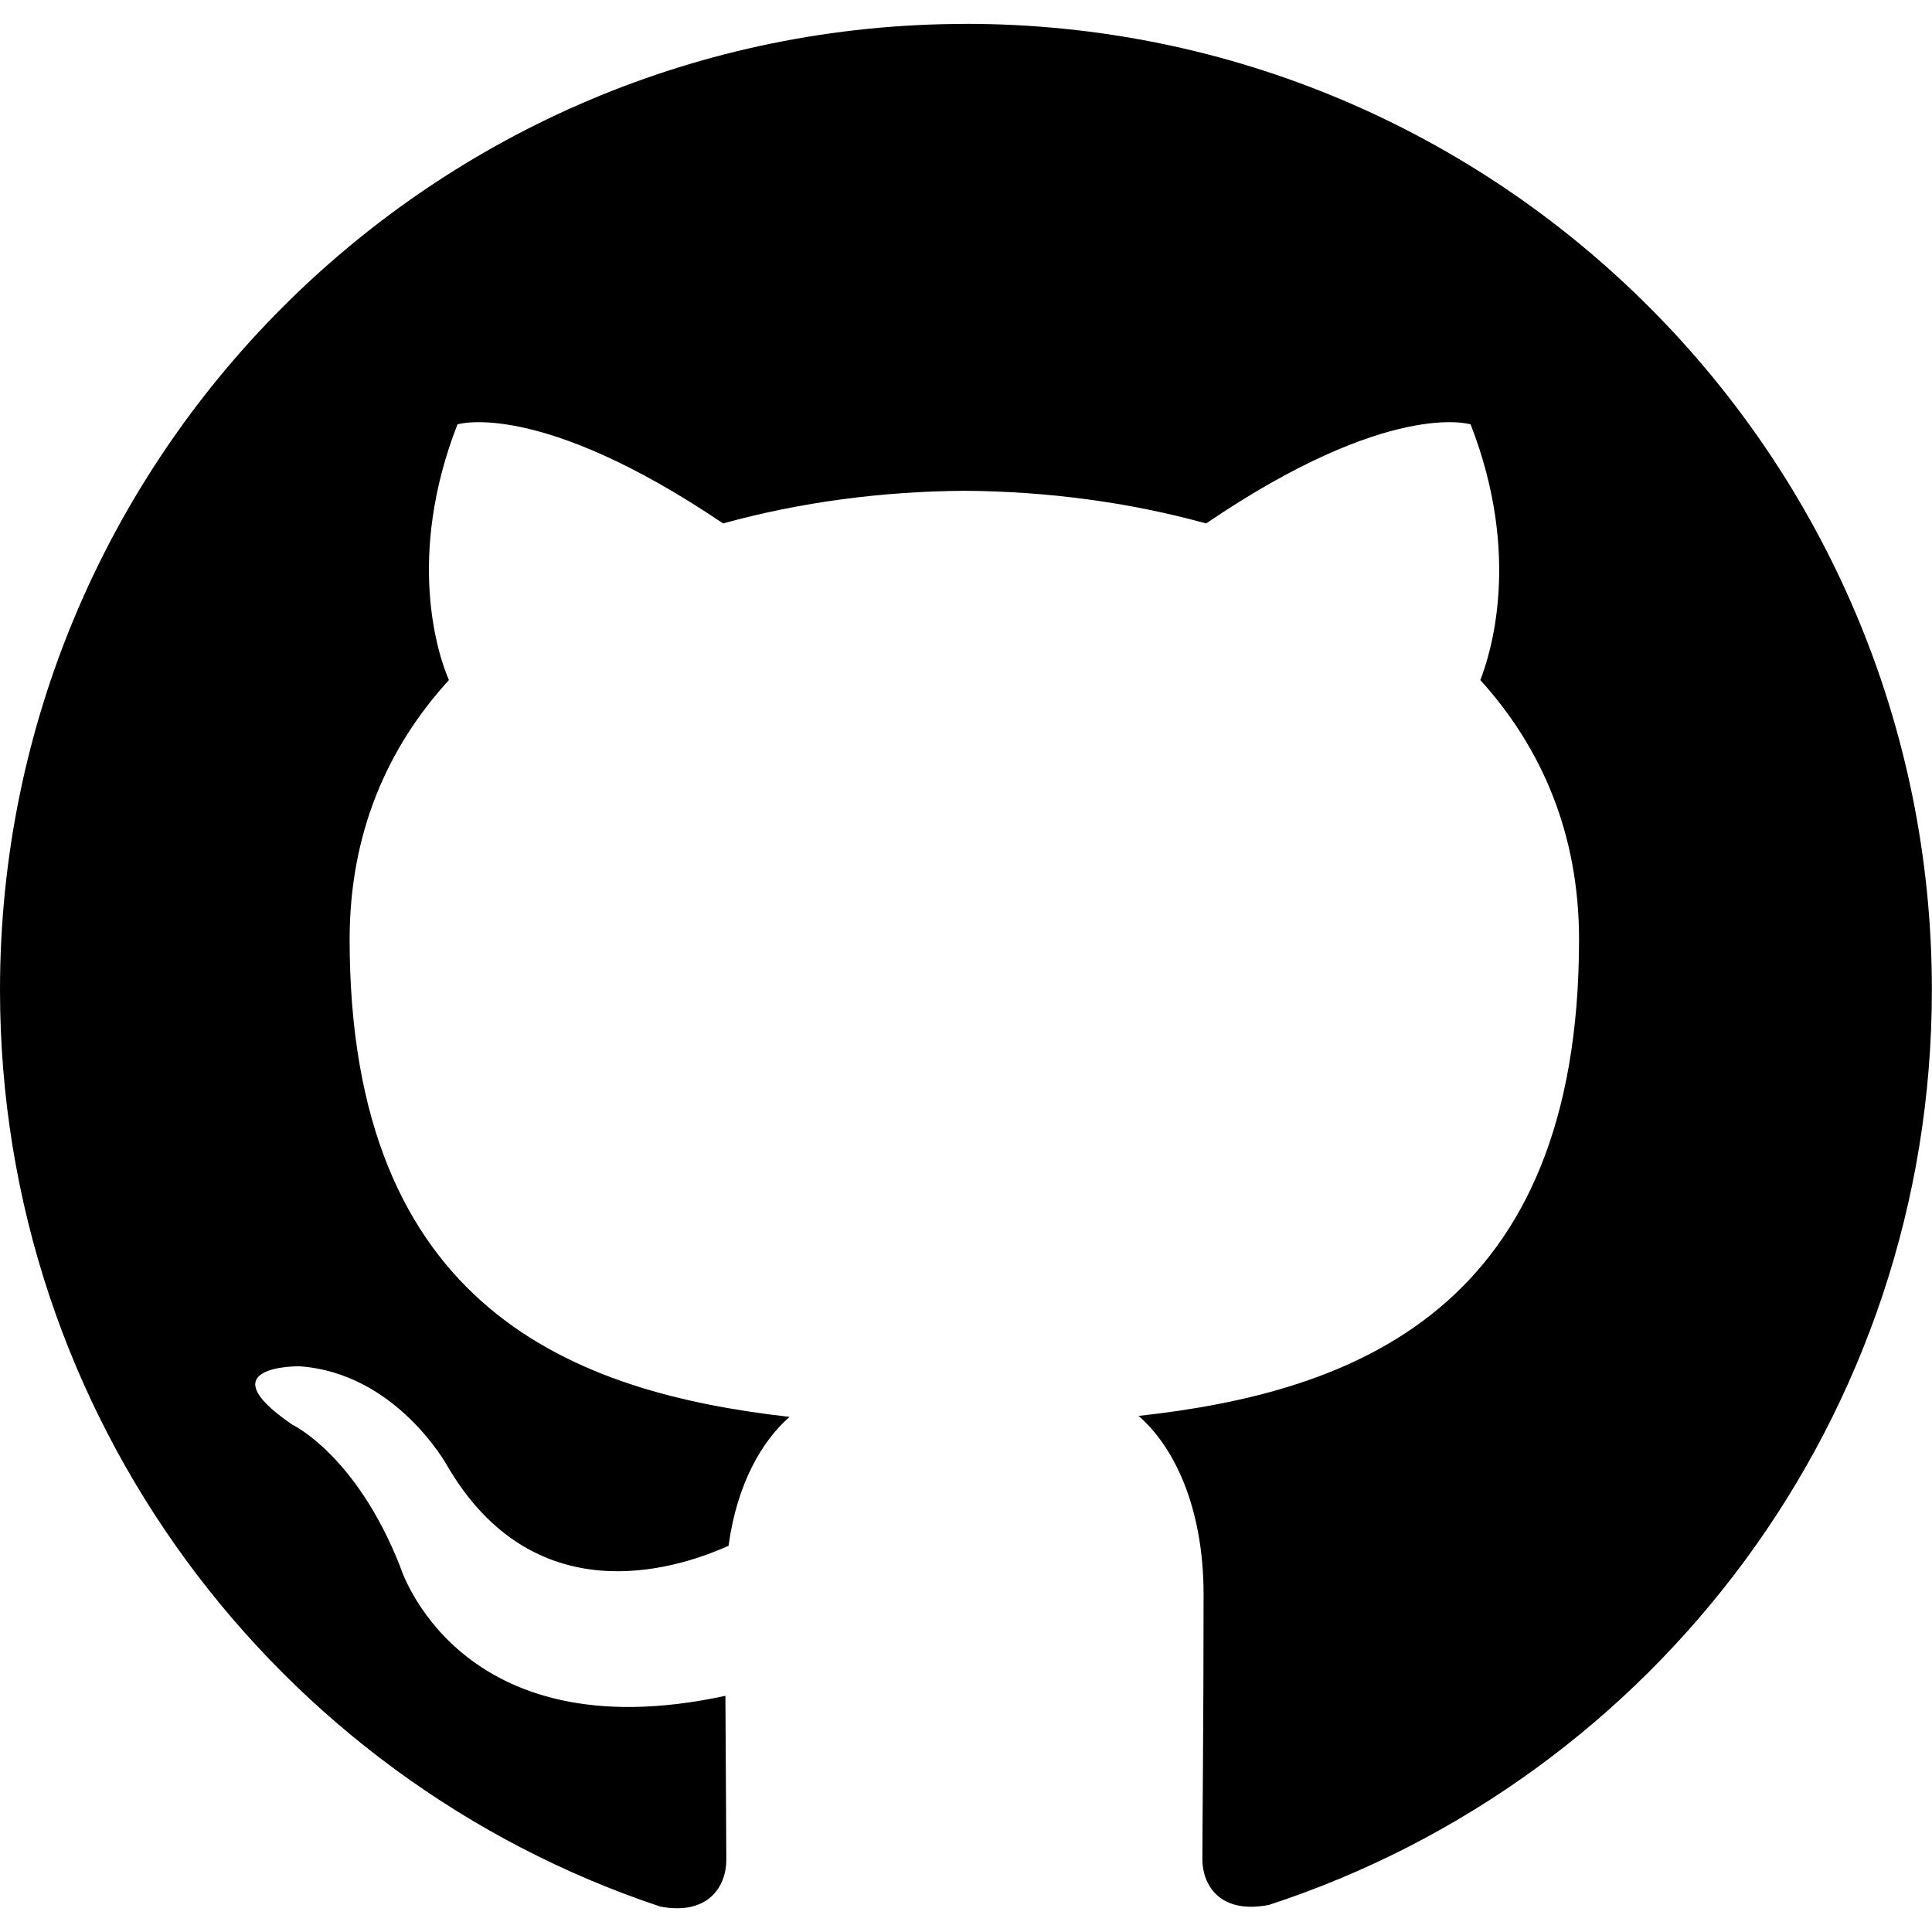
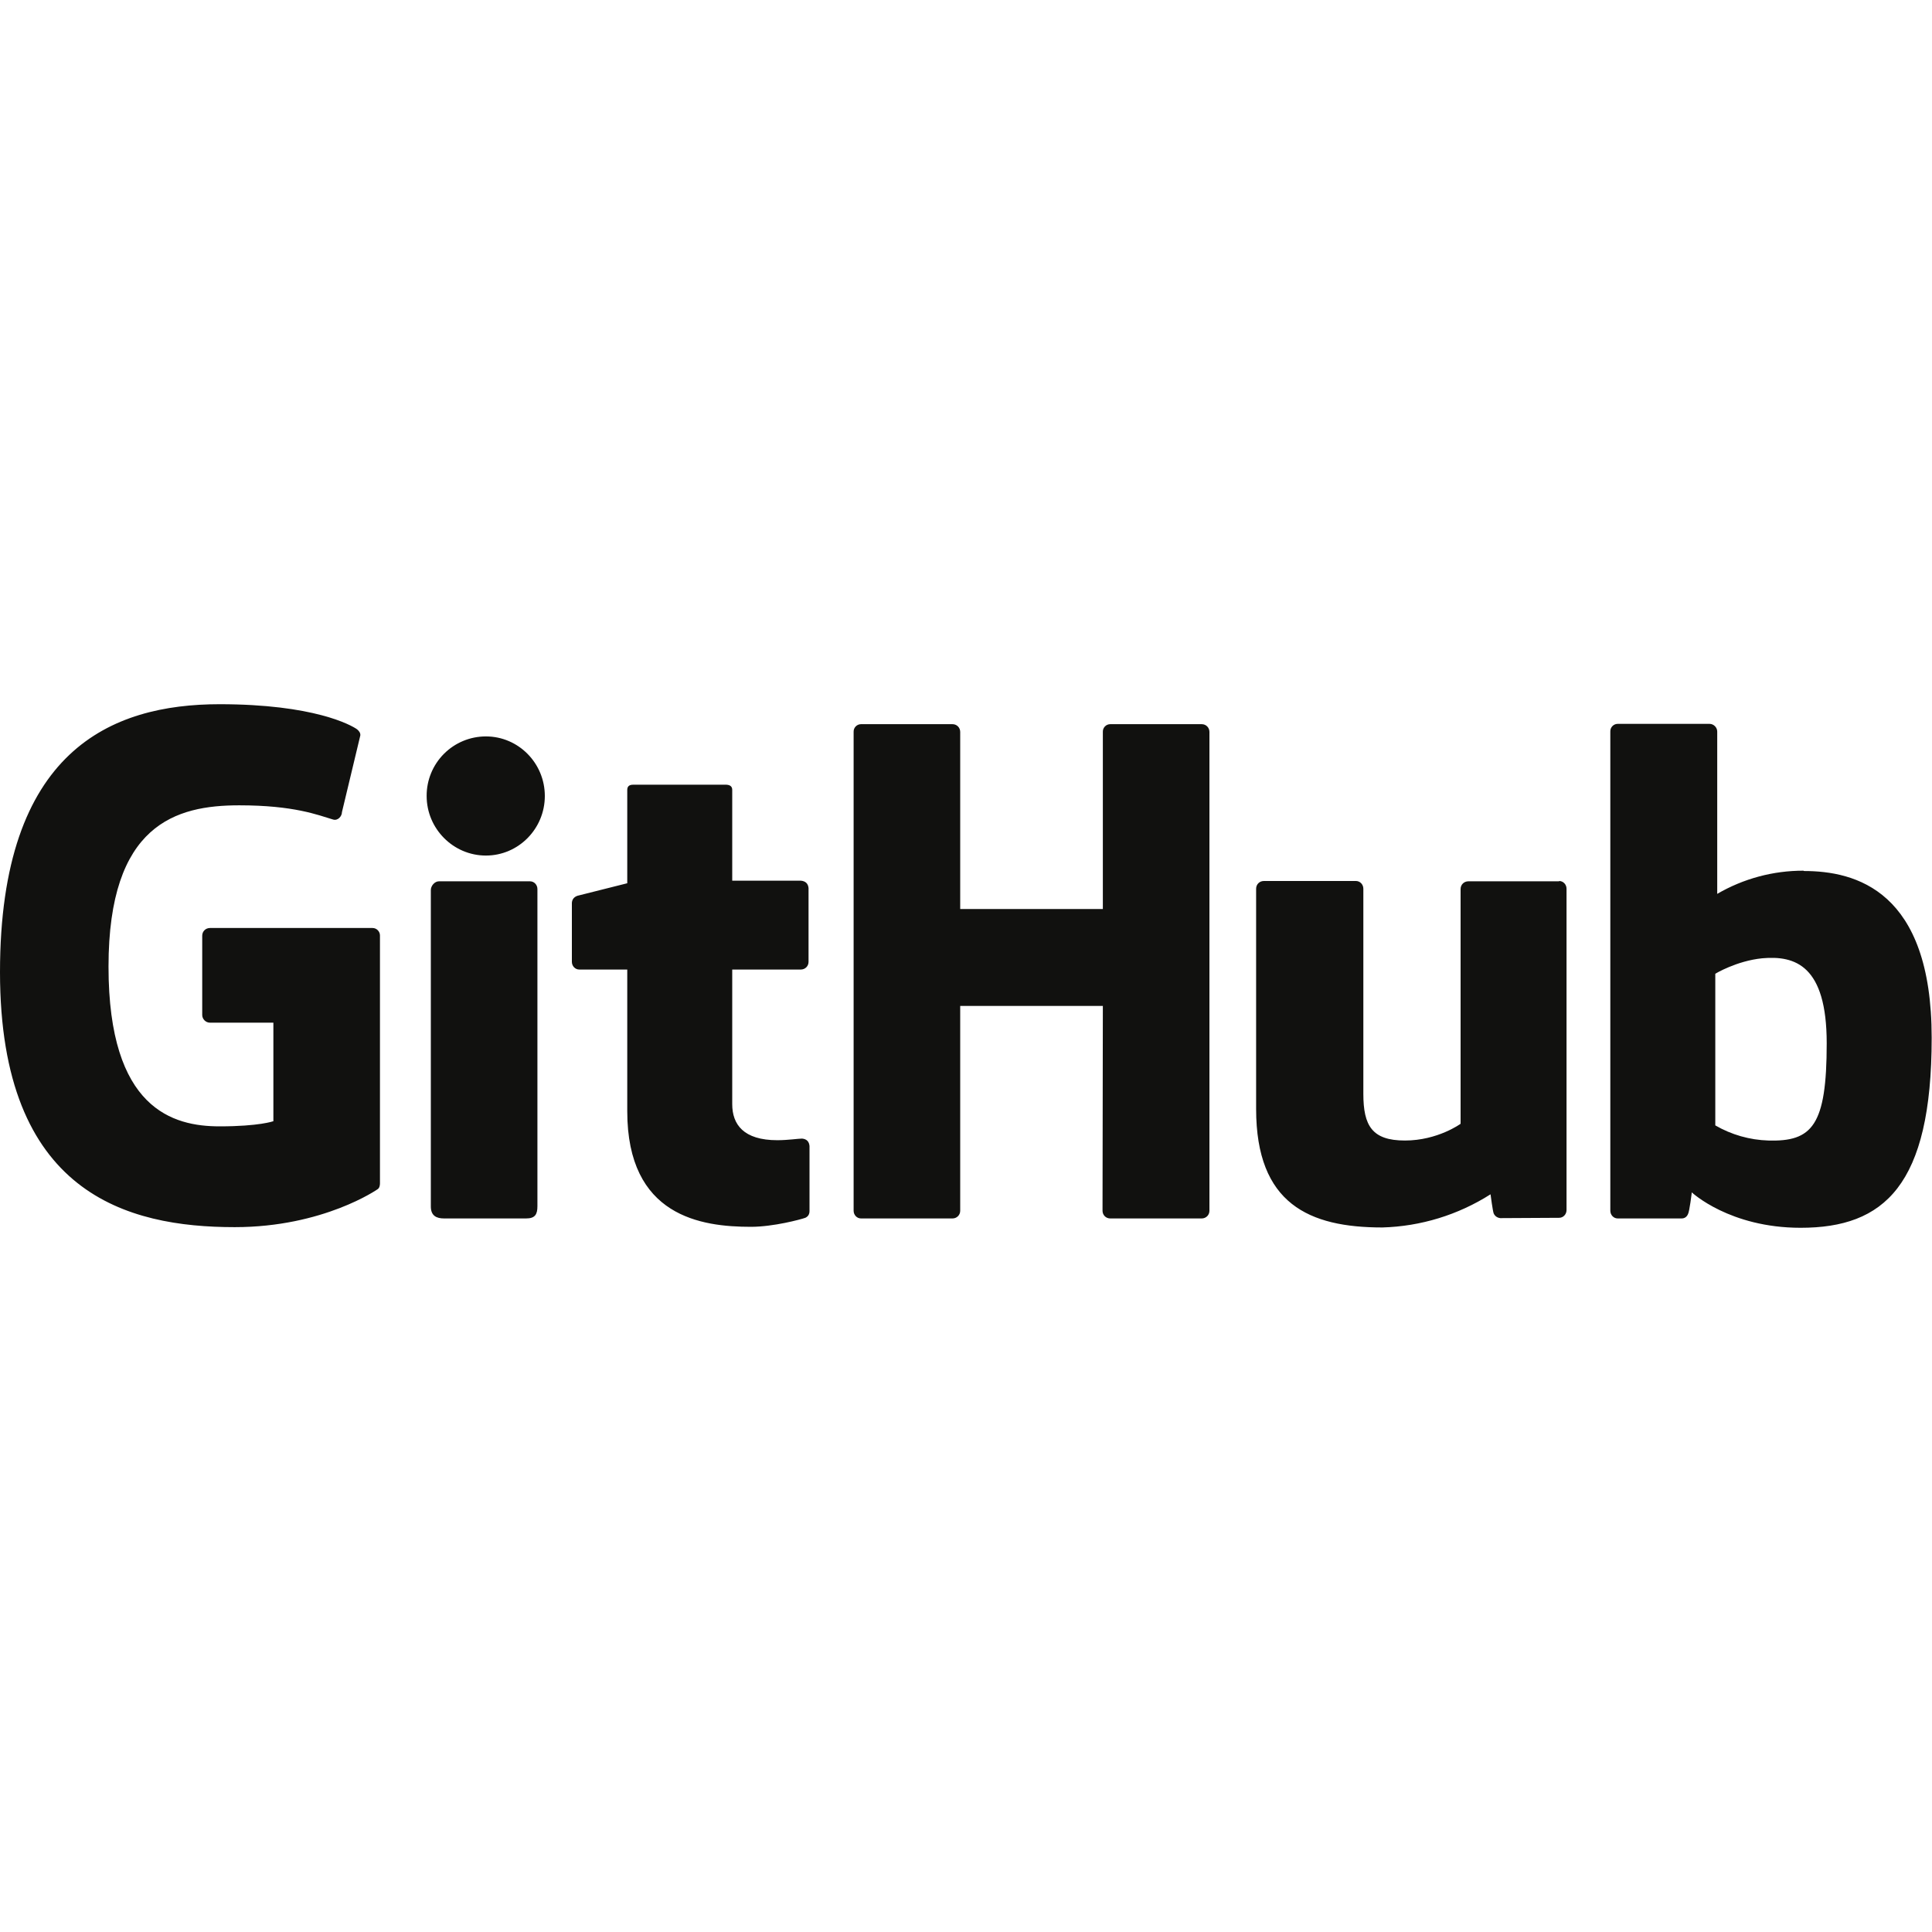
- <svg xmlns="http://www.w3.org/2000/svg" width="32px" height="32px" viewBox="0 0 32 32">
-   <path d="M16 0.396c-8.839 0-16 7.167-16 16 0 7.073 4.584 13.068 10.937 15.183 0.803 0.151 1.093-0.344 1.093-0.772 0-0.38-0.009-1.385-0.015-2.719-4.453 0.964-5.391-2.151-5.391-2.151-0.729-1.844-1.781-2.339-1.781-2.339-1.448-0.989 0.115-0.968 0.115-0.968 1.604 0.109 2.448 1.645 2.448 1.645 1.427 2.448 3.744 1.74 4.661 1.328 0.14-1.031 0.557-1.74 1.011-2.135-3.552-0.401-7.287-1.776-7.287-7.907 0-1.751 0.62-3.177 1.645-4.297-0.177-0.401-0.719-2.031 0.141-4.235 0 0 1.339-0.427 4.4 1.641 1.281-0.355 2.641-0.532 4-0.541 1.36 0.009 2.719 0.187 4 0.541 3.043-2.068 4.381-1.641 4.381-1.641 0.859 2.204 0.317 3.833 0.161 4.235 1.015 1.12 1.635 2.547 1.635 4.297 0 6.145-3.74 7.5-7.296 7.891 0.556 0.479 1.077 1.464 1.077 2.959 0 2.14-0.020 3.864-0.020 4.385 0 0.416 0.28 0.916 1.104 0.755 6.4-2.093 10.979-8.093 10.979-15.156 0-8.833-7.161-16-16-16z" />
+ <svg xmlns="http://www.w3.org/2000/svg" fill="none" viewBox="0 0 600 600">
+   <path fill="#11110F" d="M115.7 288.2H65.2c-1.3 0-2.4 1-2.4 2.4v24.6c0 1.3 1.1 2.4 2.4 2.4h19.7v30.6s-4.4 1.6-16.7 1.6c-14.4 0-34.5-5.3-34.5-49.6s21-50.1 40.6-50.1c17 0 24.4 3 29.1 4.4 1.5.5 2.8-1 2.8-2.3l5.7-23.8q.1-1-1-1.9c-1.8-1.3-13.4-7.8-42.7-7.8C34.6 218.7 0 233 0 301.9s39.6 79.2 72.9 79.2c27.6 0 44.4-11.8 44.4-11.8.6-.4.7-1.3.7-1.8v-77c0-1.2-1-2.3-2.3-2.3m259.9-60.9c0-1.3-1-2.4-2.4-2.4h-28.4a2.3 2.3 0 0 0-2.3 2.4v55h-44.3v-55c0-1.3-1-2.4-2.4-2.4h-28.4a2.3 2.3 0 0 0-2.3 2.4V376c0 1.3 1 2.4 2.3 2.4h28.4c1.3 0 2.4-1 2.4-2.4v-63.6h44.3l-.1 63.6c0 1.3 1 2.4 2.4 2.4h28.4c1.3 0 2.4-1 2.4-2.4zm-206.4 19.9c0-10.2-8.2-18.5-18.3-18.5a18.4 18.4 0 0 0-18.4 18.5c0 10.2 8.3 18.5 18.4 18.5s18.3-8.3 18.3-18.5m-2.3 97.5v-68.6c0-1.3-1-2.4-2.3-2.4h-28.3c-1.3 0-2.5 1.4-2.5 2.7v98.3c0 2.9 1.8 3.7 4.1 3.7h25.5c2.8 0 3.5-1.3 3.5-3.8zm317.3-71H456c-1.3 0-2.4 1-2.4 2.4V349s-7.1 5.2-17.3 5.2-12.9-4.6-12.9-14.5V276c0-1.3-1-2.4-2.3-2.4h-28.6c-1.3 0-2.4 1-2.4 2.4v68.4c0 29.5 16.5 36.8 39.2 36.8a66 66 0 0 0 33.6-10.3s.7 5.4 1 6q.6 1.2 2 1.4l18.3-.1c1.3 0 2.3-1.1 2.3-2.4V276c0-1.3-1-2.4-2.3-2.4m65 80.6a35 35 0 0 1-16.5-4.7v-47.1s6.6-4 14.6-4.8c10.2-.9 20 2.2 20 26.4 0 25.6-4.5 30.6-18.2 30.2m11-83.8a53 53 0 0 0-26.8 7.2v-50.4c0-1.3-1.1-2.4-2.4-2.4h-28.5a2.3 2.3 0 0 0-2.3 2.4V376c0 1.3 1 2.4 2.3 2.4h19.8q1.4 0 2-1.3c.5-.8 1.2-6.8 1.2-6.8s11.7 11 33.8 11c25.9 0 40.7-13.1 40.7-59 0-45.8-23.7-51.8-39.7-51.8m-311.5 3h-21.3v-28.2q0-1.5-1.8-1.6h-29q-1.8 0-1.8 1.6v29l-15.5 3.9q-1.6.6-1.7 2.2v18.3c0 1.3 1 2.4 2.3 2.4h14.9v44c0 32.7 23 35.9 38.4 35.9 7 0 15.5-2.3 16.9-2.8q1.3-.6 1.3-2.1v-20.2q-.2-2.1-2.3-2.3c-1.2 0-4.4.5-7.7.5-10.5 0-14-4.9-14-11.2v-41.8h21.3c1.3 0 2.4-1 2.4-2.4v-22.9q-.2-2.1-2.4-2.3" />
</svg>
